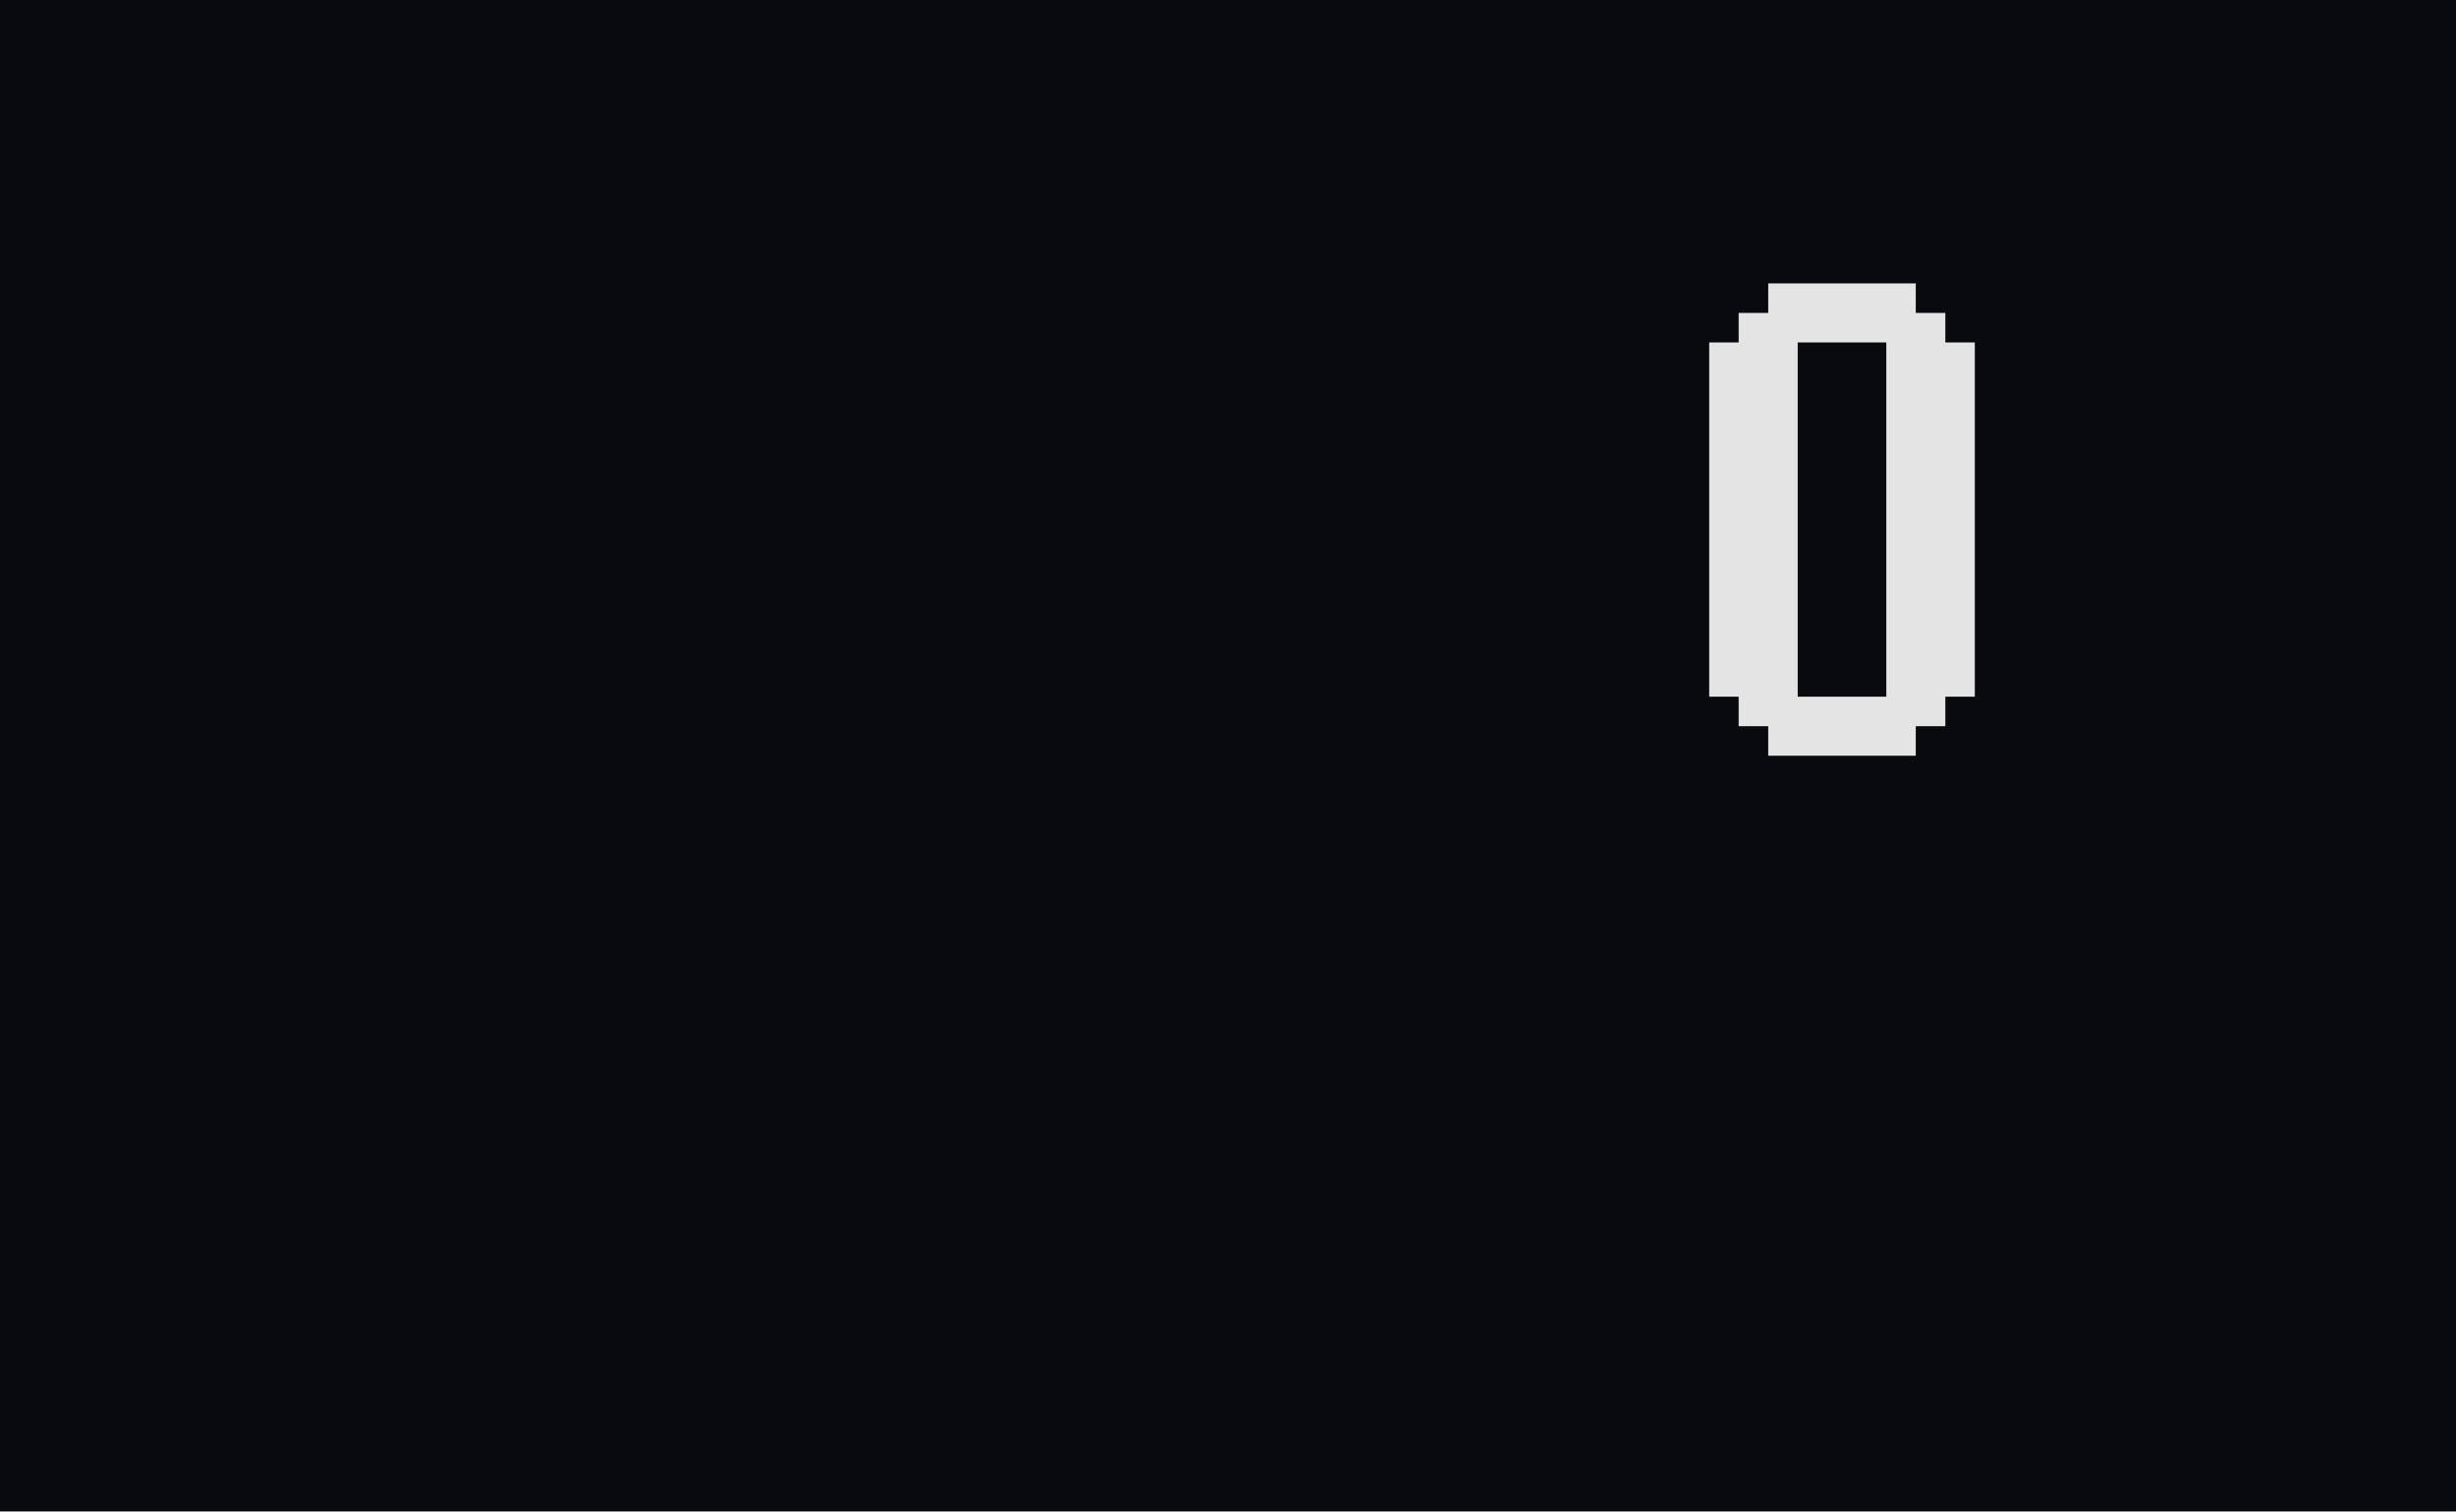
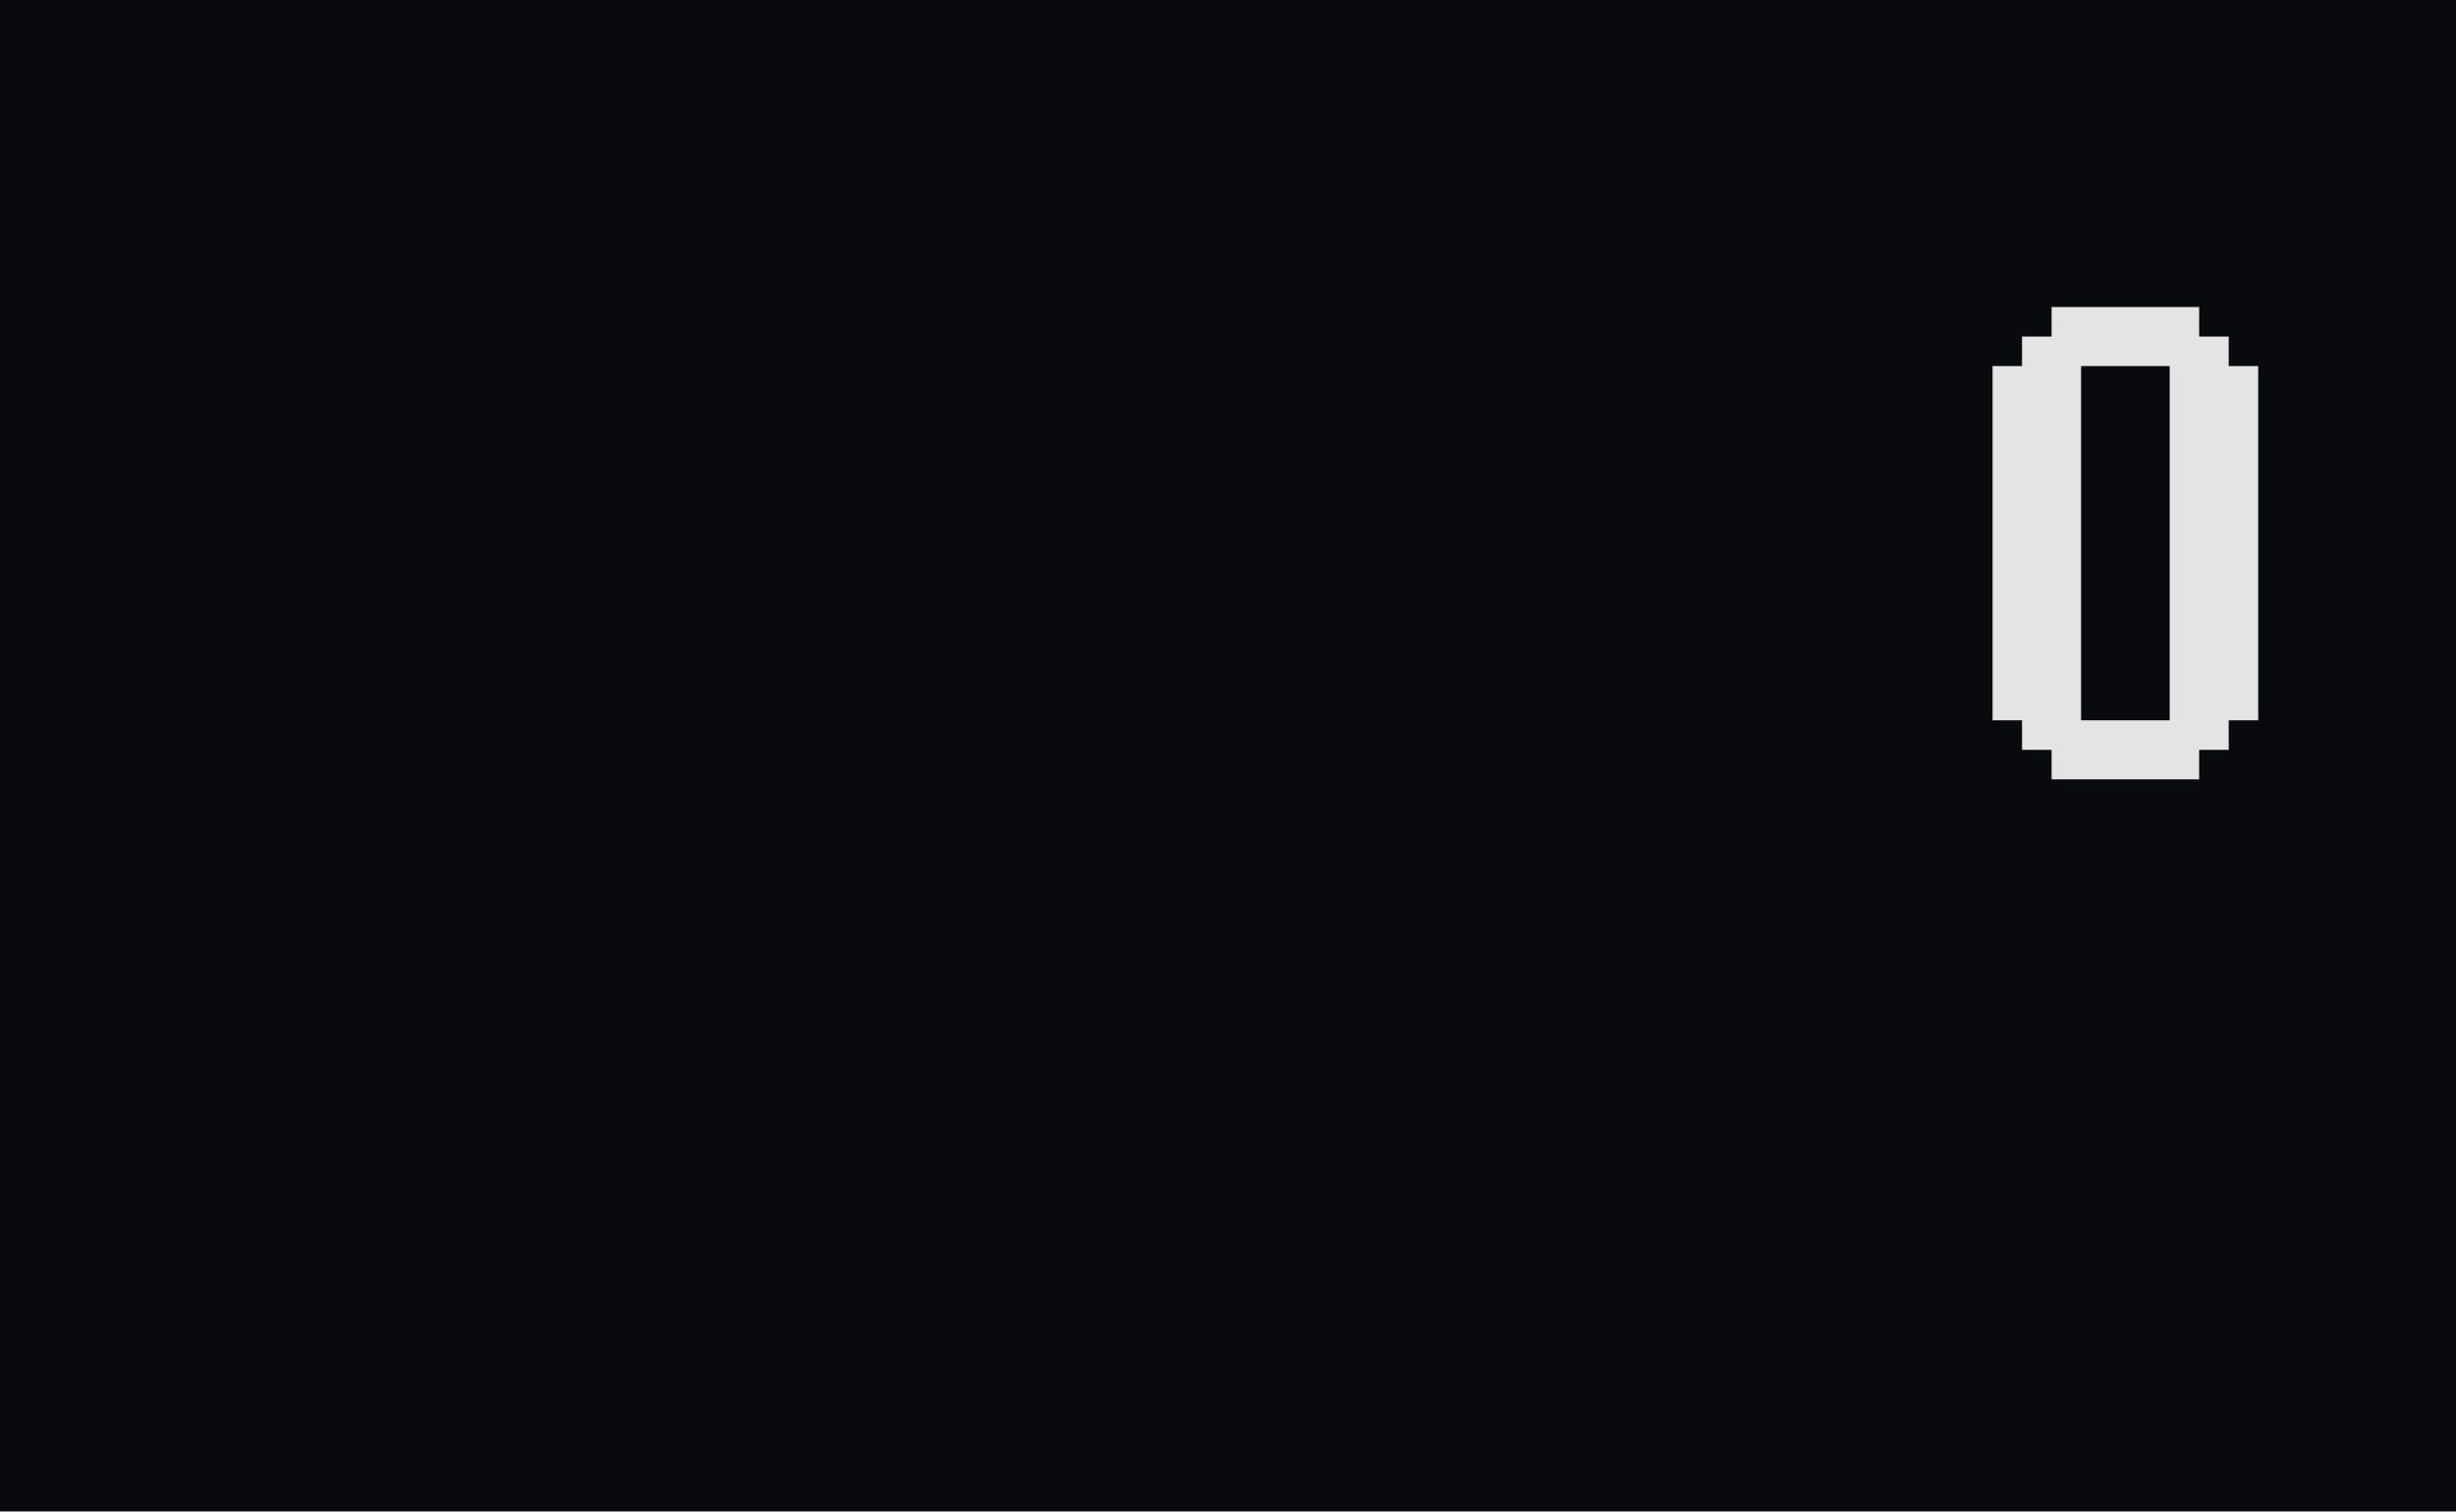
<svg xmlns="http://www.w3.org/2000/svg" viewBox="-25 14 52 32">
  <rect x="-25" y="14" width="52" height="32" fill="#080a0e" />
-   <path d="M15.562,20.625 L16.188,20.625 L16.188,21.25 L16.812,21.25 L16.812,28.75 L16.188,28.75 L16.188,29.375 L15.562,29.375 L15.562,30 L12.438,30 L12.438,29.375 L11.812,29.375 L11.812,28.75 L11.188,28.75 L11.188,21.25 L11.812,21.25 L11.812,20.625 L12.438,20.625 L12.438,20 L15.562,20 Z M13.062,21.25 L14.938,21.25 L14.938,28.75 L13.062,28.75 Z" fill="#e4e4e4" fill-rule="evenodd" />
+   <path d="M21.562,21.125 L22.188,21.125 L22.188,21.75 L22.812,21.75 L22.812,29.25 L22.188,29.25 L22.188,29.875 L21.562,29.875 L21.562,30.5 L18.438,30.5 L18.438,29.875 L17.812,29.875 L17.812,29.25 L17.188,29.25 L17.188,21.75 L17.812,21.75 L17.812,21.125 L18.438,21.125 L18.438,20.5 L21.562,20.5 Z M19.062,21.75 L20.938,21.75 L20.938,29.25 L19.062,29.25 Z" fill="#e4e4e4" fill-rule="evenodd" />
</svg>
